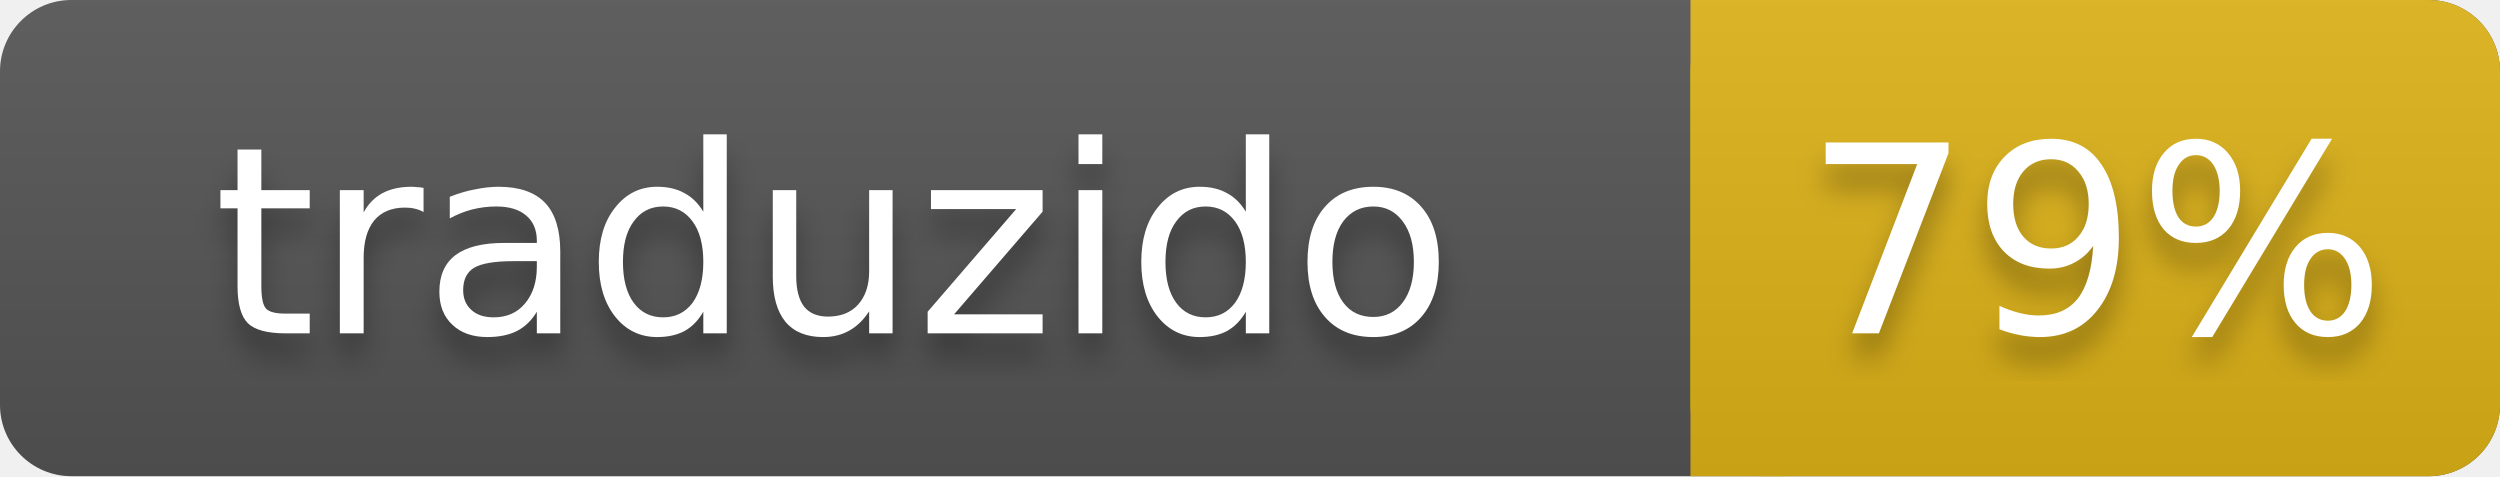
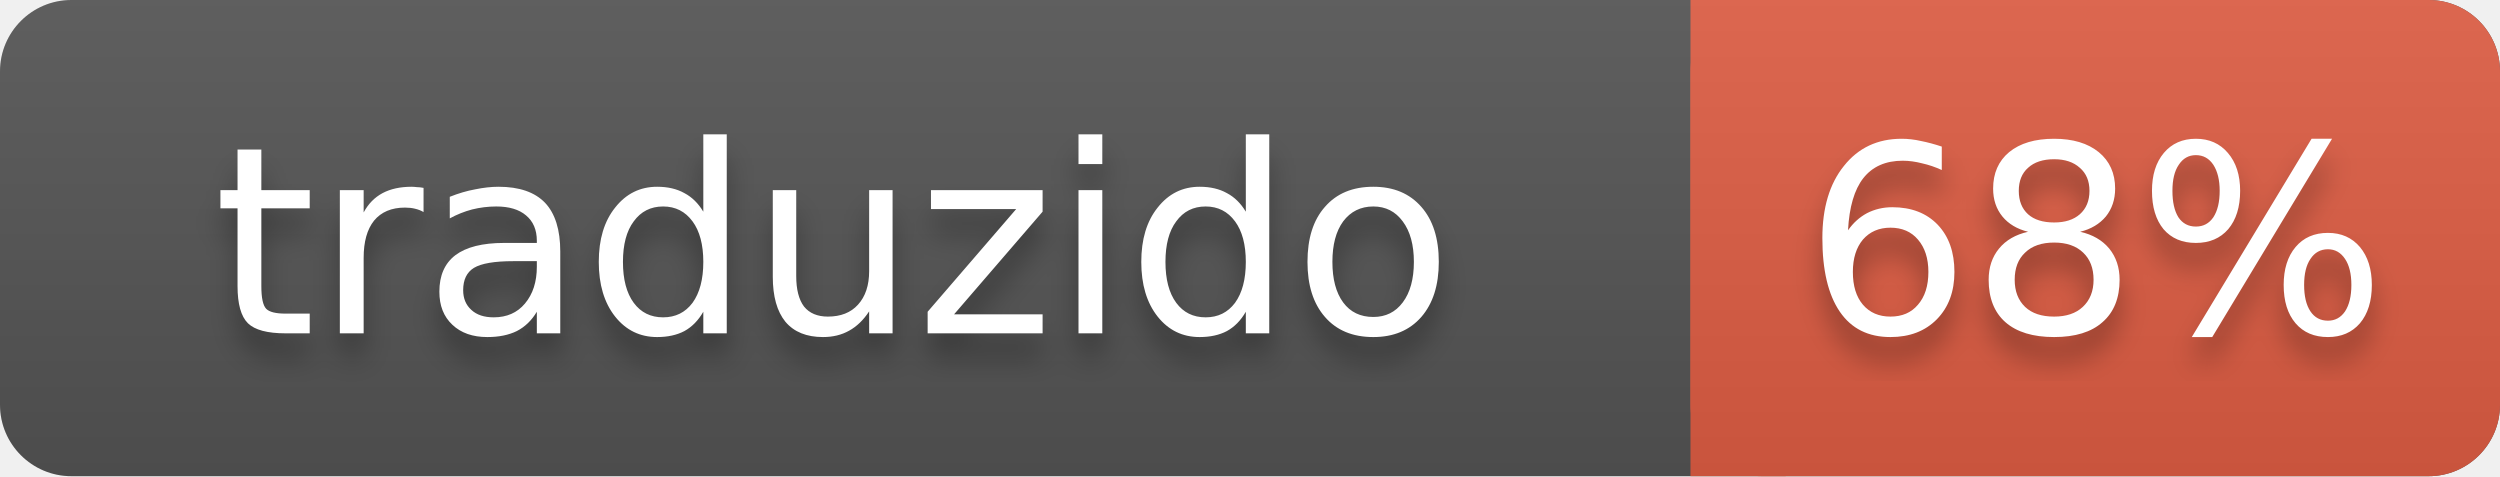
- <svg xmlns="http://www.w3.org/2000/svg" width="105" height="20" xml:lang="en" role="img" aria-label="traduzido 79%">
+ <svg xmlns="http://www.w3.org/2000/svg" width="105" height="20" xml:lang="en" role="img" aria-label="traduzido 68%">
  <linearGradient id="a" x2="0" y2="100%">
    <stop offset="0" stop-color="#bbb" stop-opacity=".1" />
    <stop offset="1" stop-opacity=".1" />
  </linearGradient>
  <filter id="b">
    <feGaussianBlur in="SourceGraphic" stdDeviation=".6" />
  </filter>
  <rect width="105" height="20" fill="#555" rx="3" />
-   <rect width="34" height="20" x="71" fill="#dfb317" rx="3" />
-   <path fill="#dfb317" d="M71 0h4v20h-4z" />
+   <rect width="34" height="20" x="71" fill="#e05d44" rx="3" />
+   <path fill="#e05d44" d="M71 0h4v20h-4z" />
  <rect width="105" height="20" fill="url(#a)" rx="3" />
  <g fill="#fff" font-family="Source Sans,Kurinto Sans,DejaVu Sans,Verdana,Geneva,sans-serif" font-size="11" text-anchor="middle">
    <text x="35" y="15" fill="#010101" fill-opacity=".3" filter="url(#b)">traduzido</text>
    <text x="35" y="14">traduzido</text>
-     <text x="88" y="15" fill="#010101" fill-opacity=".3" filter="url(#b)">79%</text>
-     <text x="88" y="14">79%</text>
+     <text x="88" y="15" fill="#010101" fill-opacity=".3" filter="url(#b)">68%</text>
+     <text x="88" y="14">68%</text>
  </g>
</svg>
